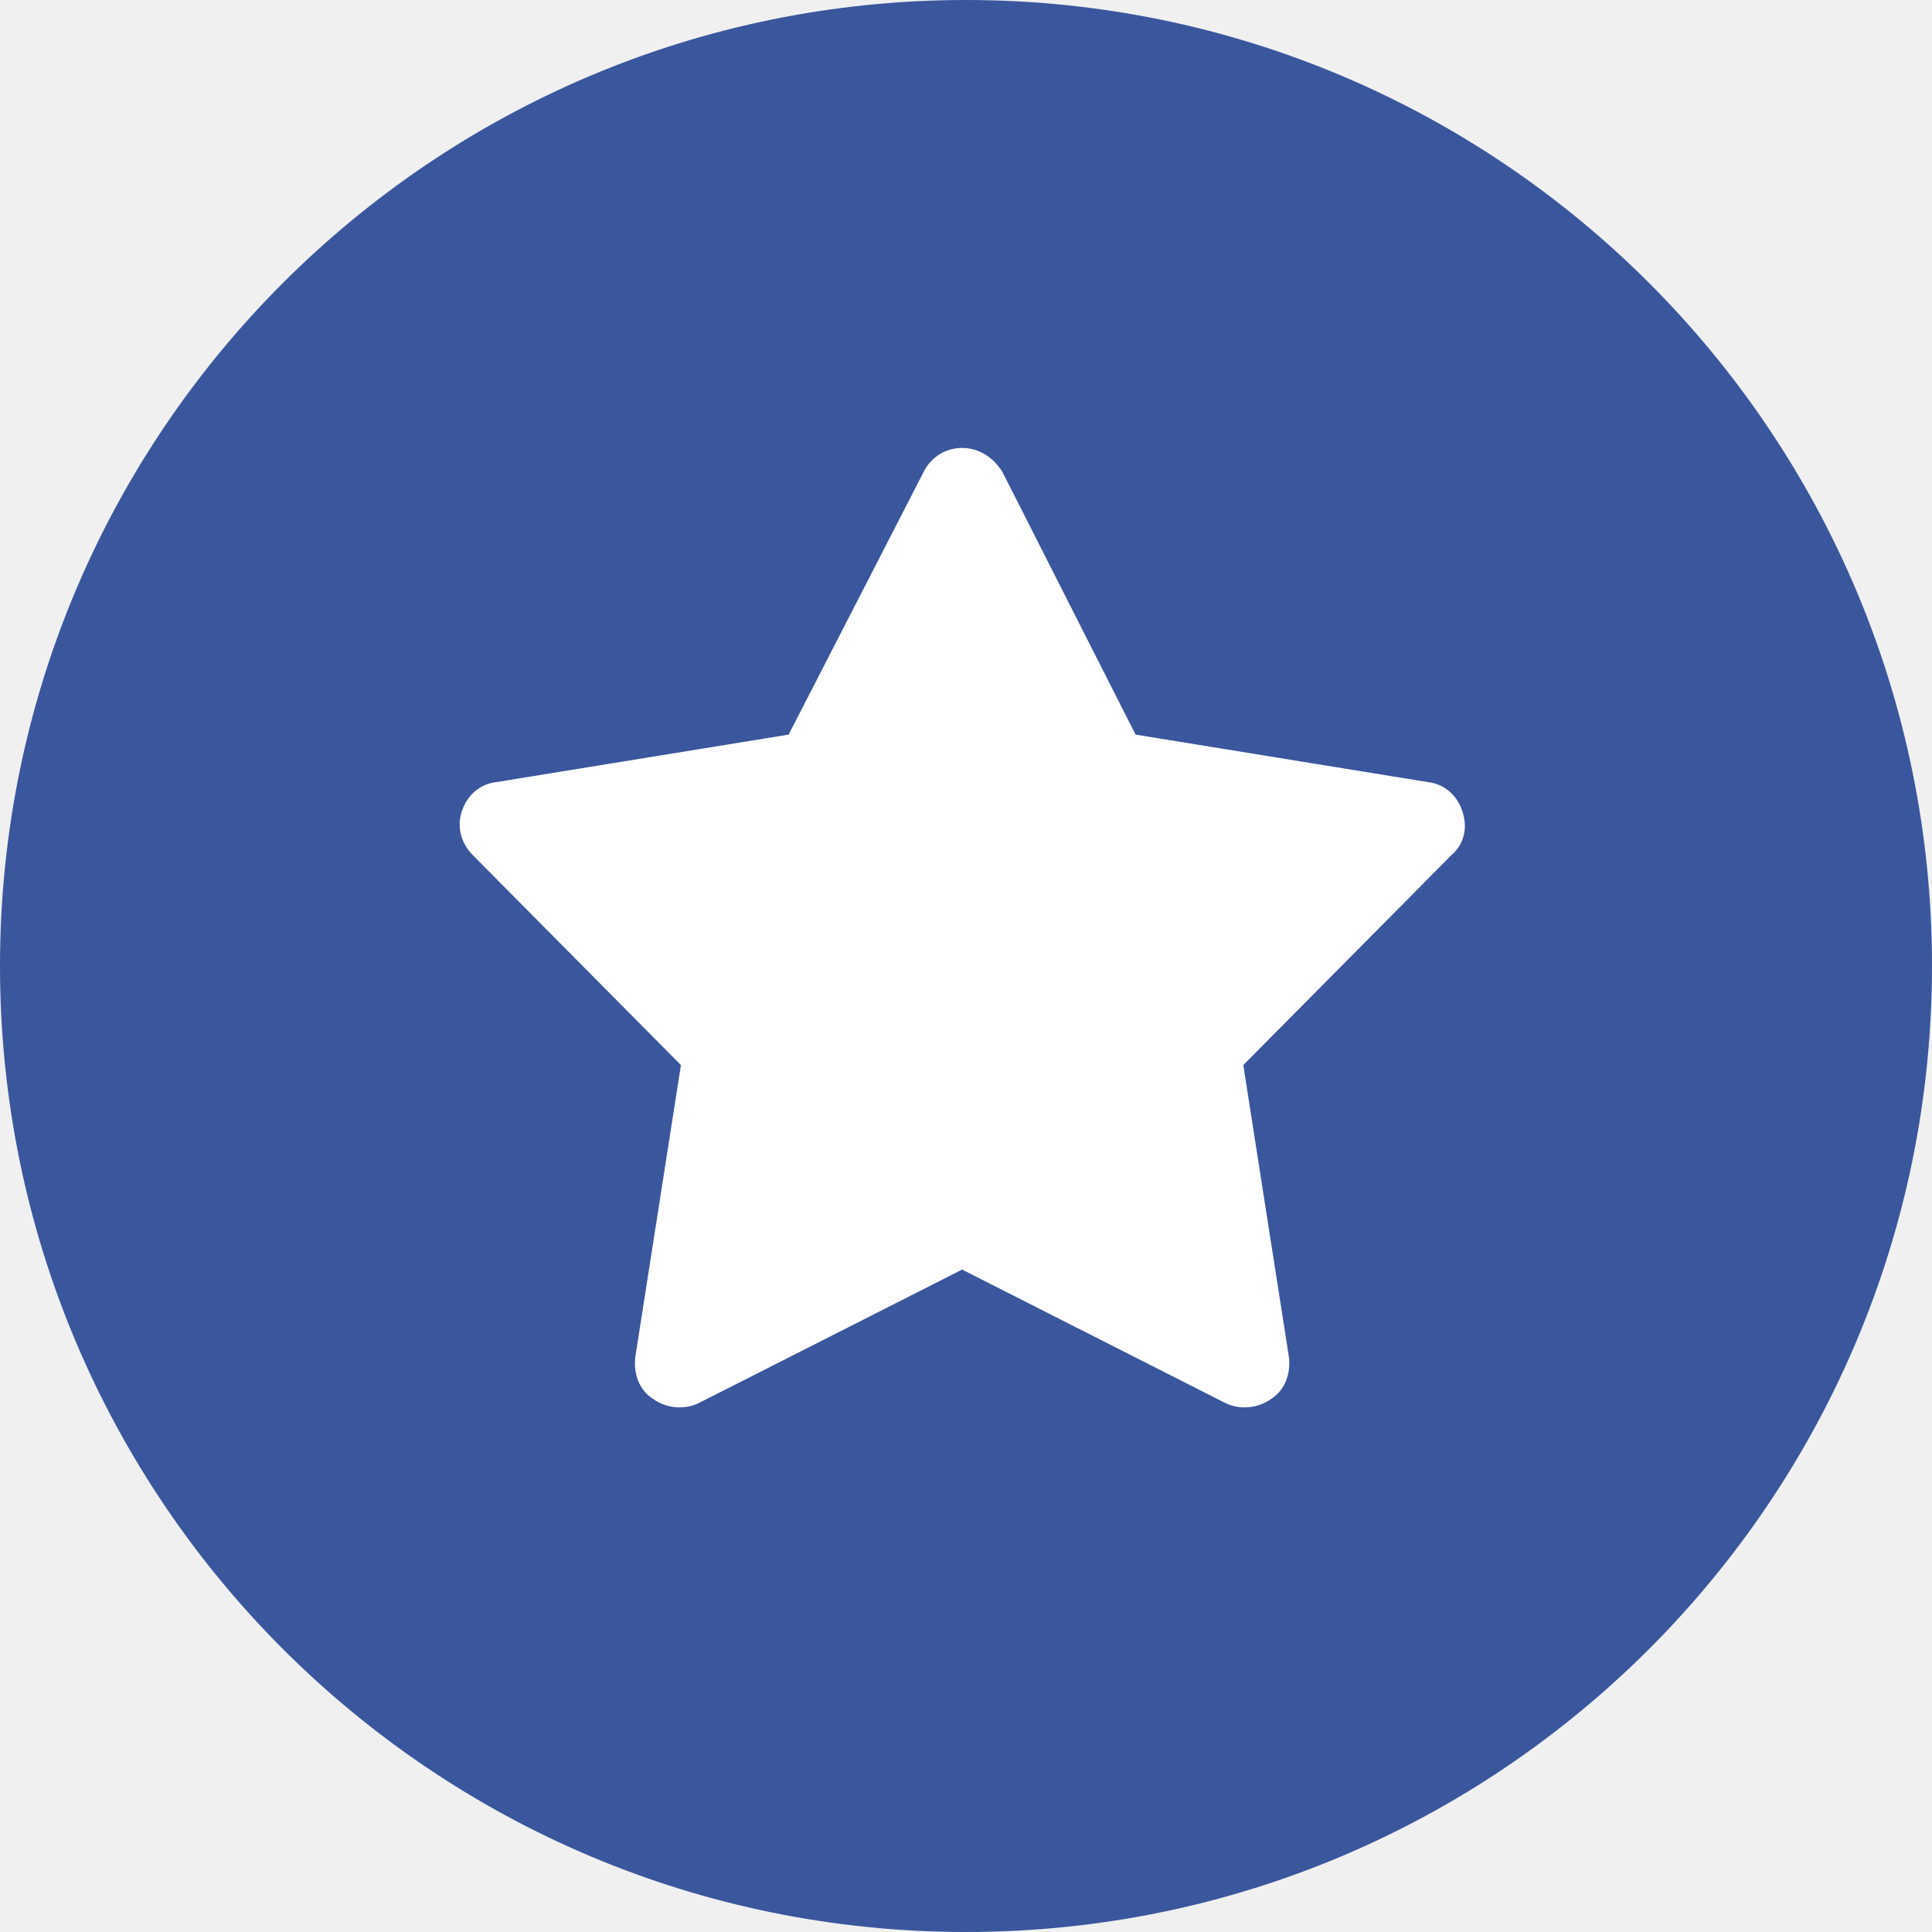
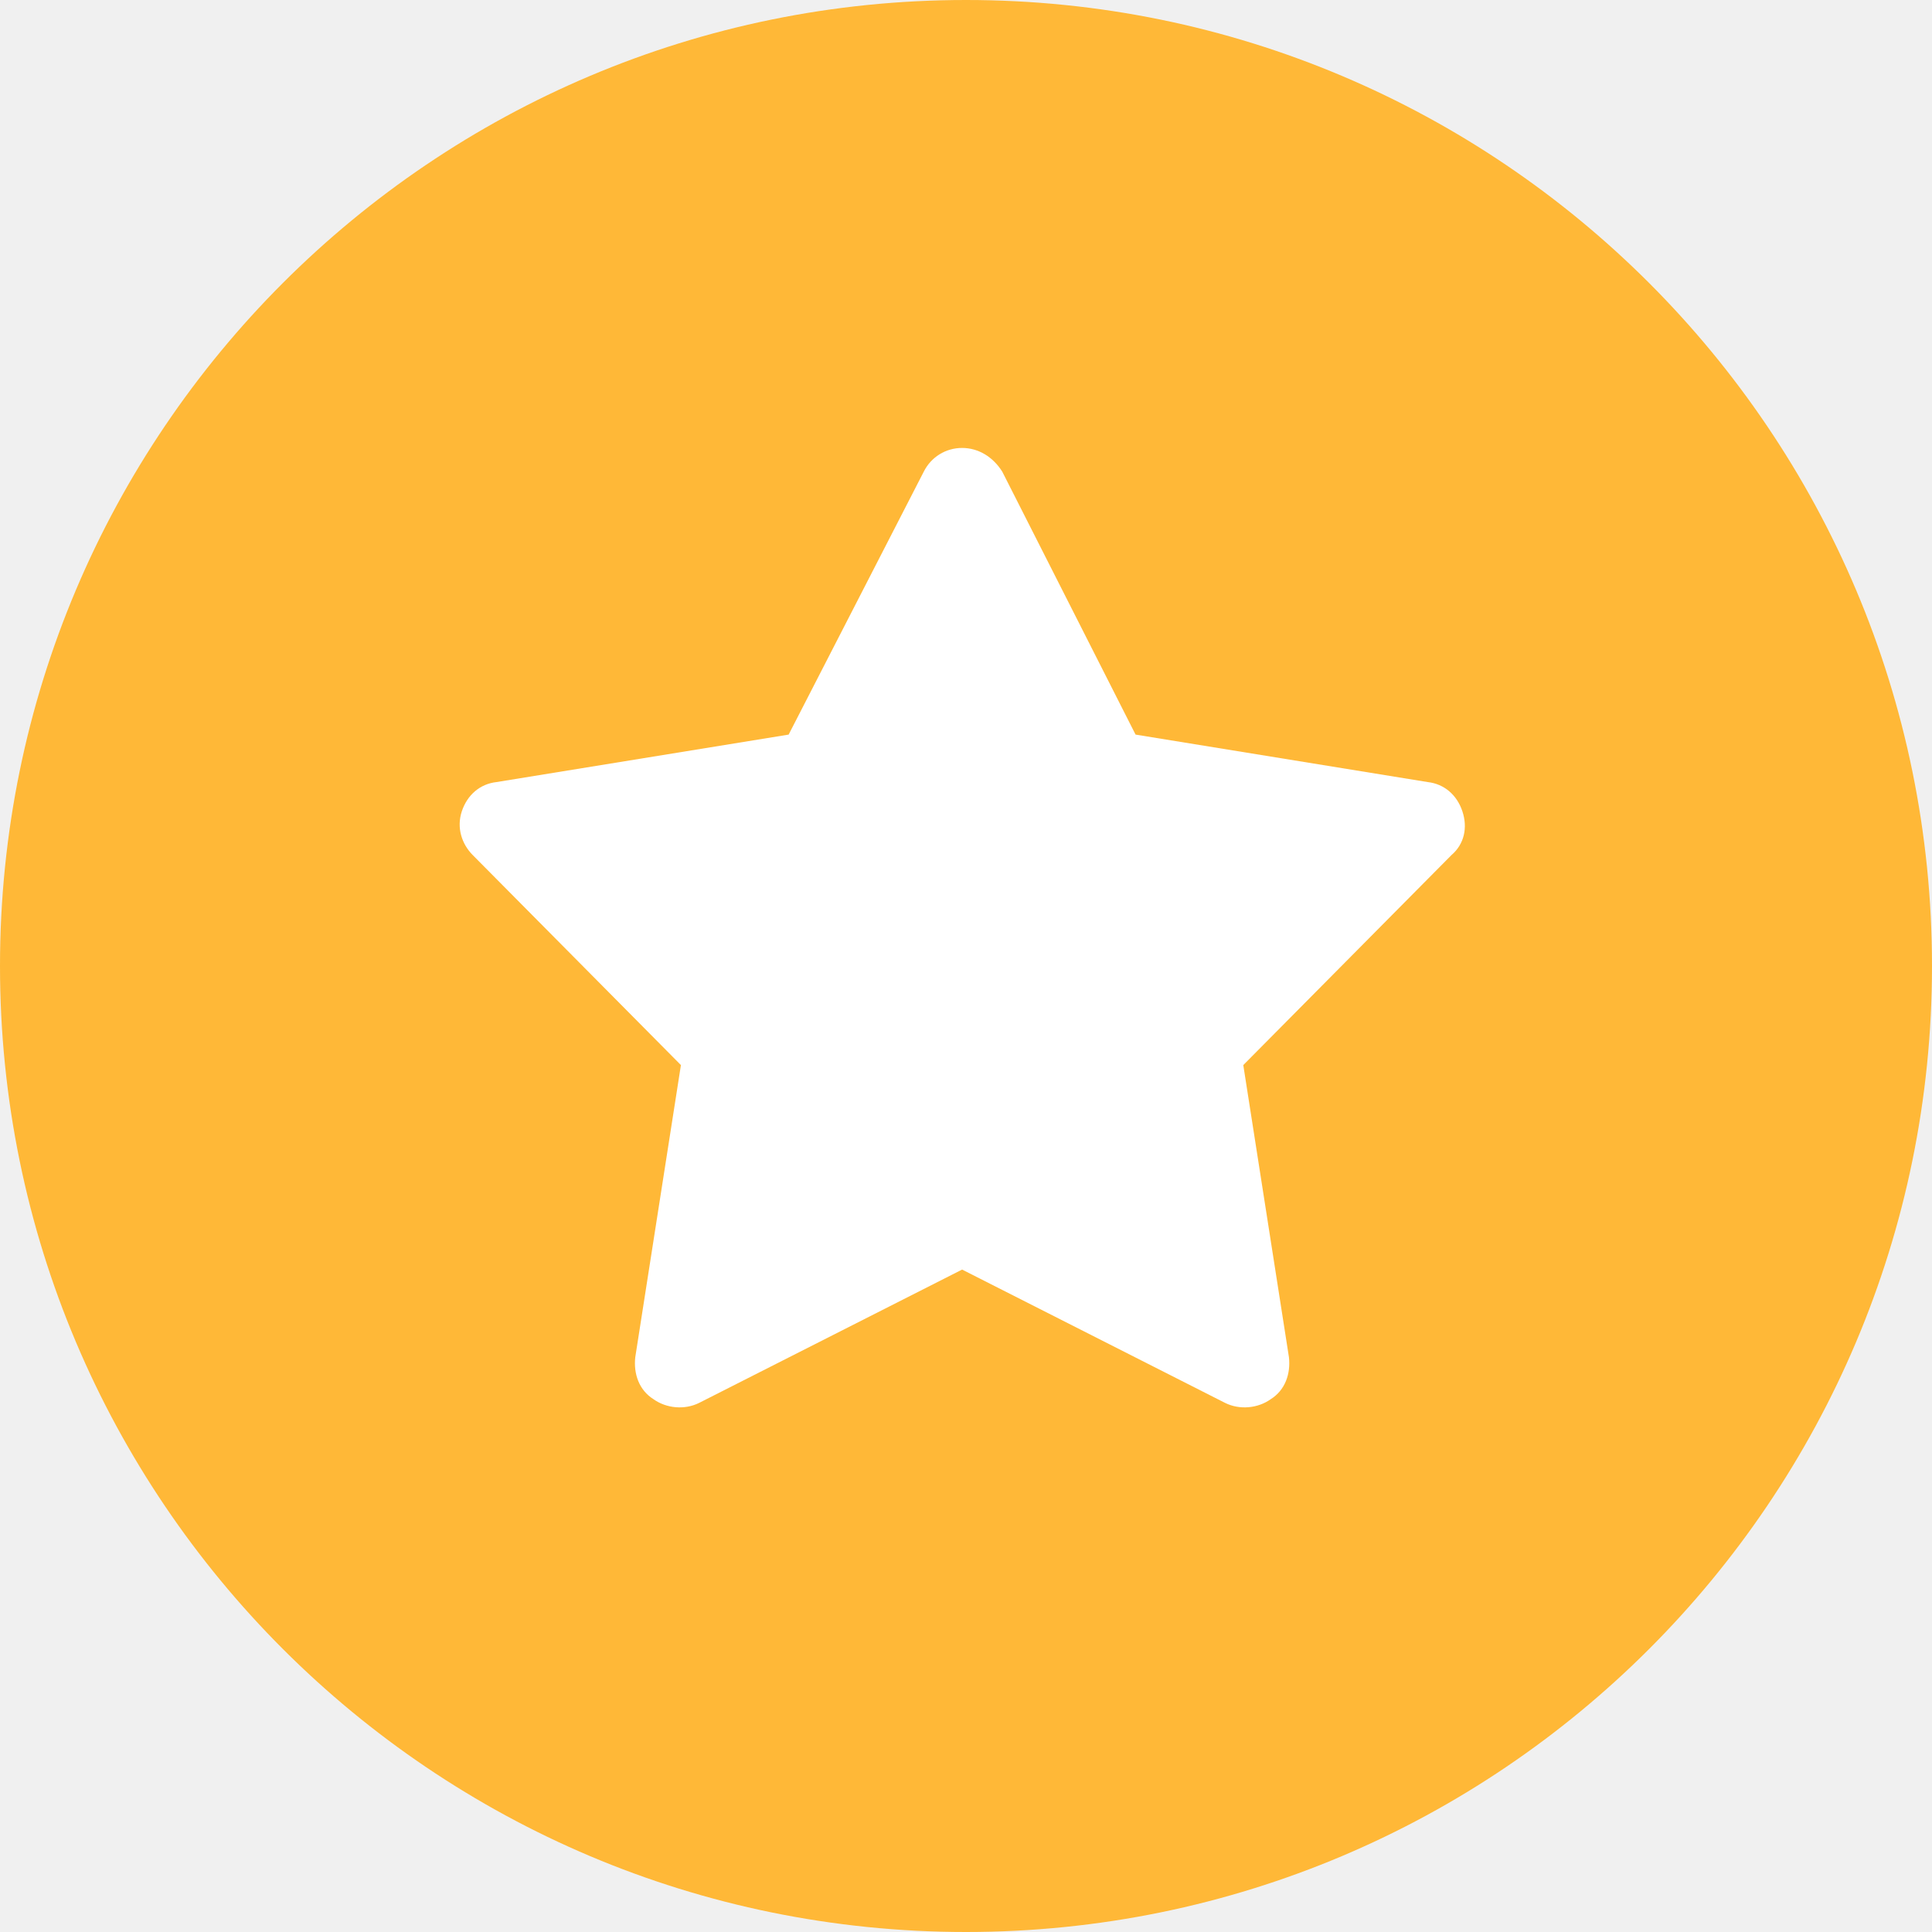
<svg xmlns="http://www.w3.org/2000/svg" width="124" height="124" viewBox="0 0 124 124" fill="none">
  <g clip-path="url(#clip0_126_134)">
-     <circle cx="62" cy="62" r="62" fill="#3A579D" />
+     <circle cx="62" cy="62" r="62" fill="#FFB837" />
    <path d="M64.328 30.273L72.883 47.148L91.633 50.195C92.688 50.312 93.508 51.016 93.859 52.07C94.211 53.125 93.977 54.18 93.156 54.883L79.797 68.359L82.727 87.109C82.844 88.164 82.492 89.219 81.555 89.805C80.734 90.391 79.562 90.508 78.625 90.039L61.75 81.484L44.875 90.039C43.938 90.508 42.766 90.391 41.945 89.805C41.008 89.219 40.656 88.164 40.773 87.109L43.703 68.359L30.344 54.883C29.641 54.18 29.289 53.125 29.641 52.07C29.992 51.016 30.812 50.312 31.867 50.195L50.617 47.148L59.289 30.273C59.758 29.336 60.695 28.75 61.75 28.75C62.805 28.75 63.742 29.336 64.328 30.273Z" fill="white" />
  </g>
  <defs>
    <clipPath id="clip0_126_134">
      <rect width="124" height="124" fill="white" />
    </clipPath>
  </defs>
</svg>
